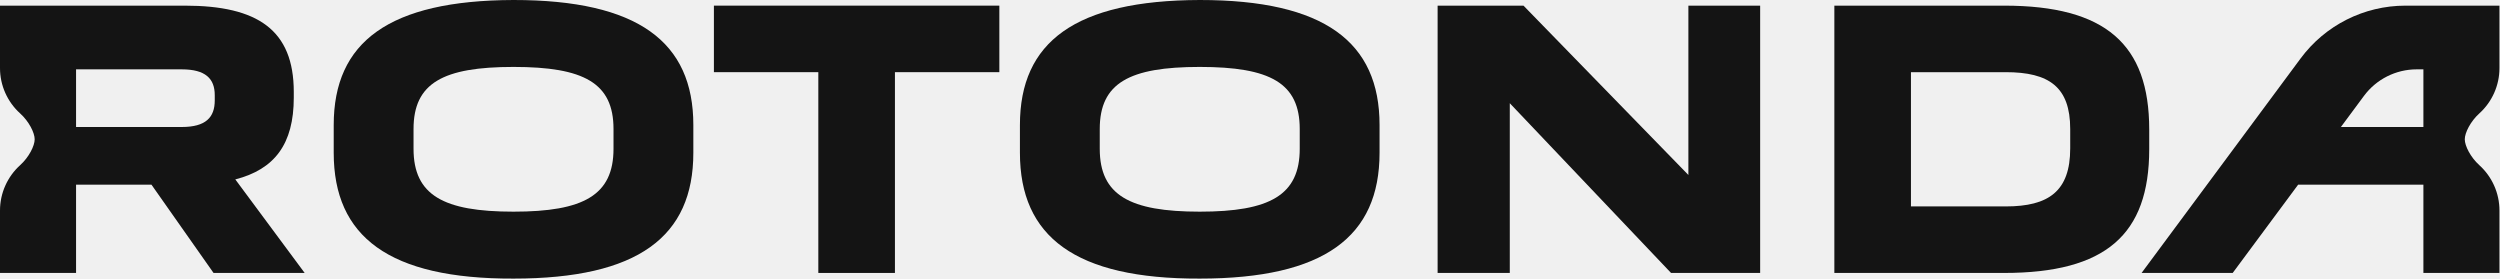
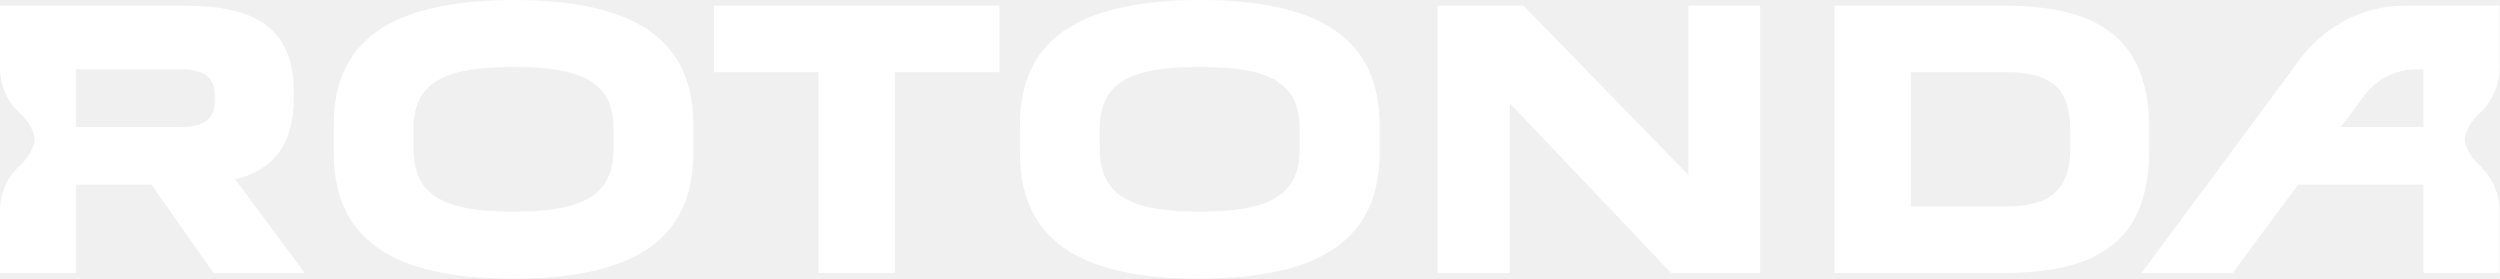
<svg xmlns="http://www.w3.org/2000/svg" width="2125px" height="237px" version="1.1" xml:space="preserve" style="fill-rule:evenodd;clip-rule:evenodd;stroke-linejoin:round;stroke-miterlimit:2;">
  <g>
    <g>
-       <path d="M521.484,126.453L521.484,109.665C521.484,70.595 496.467,56.886 436.492,56.886C376.525,56.886 351.504,70.595 351.504,109.665L351.504,126.453C351.504,165.866 376.867,179.916 436.492,179.916C496.125,179.916 521.484,165.866 521.484,126.453M283.654,129.882L283.654,106.232C283.654,35.64 330.6,0.34 436.492,-0.001C542.384,-0.001 589.338,35.64 589.338,106.232L589.338,129.882C589.338,201.161 542.384,236.799 436.492,236.799C330.6,237.145 283.654,201.161 283.654,129.882" style="fill:rgb(20,20,20);fill-rule:nonzero;" />
+       <path d="M521.484,126.453L521.484,109.665C521.484,70.595 496.467,56.886 436.492,56.886C376.525,56.886 351.504,70.595 351.504,109.665L351.504,126.453C351.504,165.866 376.867,179.916 436.492,179.916C496.125,179.916 521.484,165.866 521.484,126.453M283.654,129.882L283.654,106.232C283.654,35.64 330.6,0.34 436.492,-0.001C542.384,-0.001 589.338,35.64 589.338,106.232L589.338,129.882C589.338,201.161 542.384,236.799 436.492,236.799C330.6,237.145 283.654,201.161 283.654,129.882" style="fill:white;fill-rule:nonzero;" />
    </g>
    <g>
-       <path d="M849.446,4.796L849.446,61.342L760.692,61.342L760.692,232.005L695.58,232.005L695.58,61.342L606.821,61.342L606.821,4.796L849.446,4.796Z" style="fill:rgb(20,20,20);fill-rule:nonzero;" />
+       <path d="M849.446,4.796L849.446,61.342L760.692,61.342L760.692,232.005L695.58,232.005L695.58,61.342L606.821,61.342L606.821,4.796L849.446,4.796Z" style="fill:white;fill-rule:nonzero;" />
    </g>
    <g>
-       <path d="M1104.77,126.453L1104.77,109.665C1104.77,70.595 1079.75,56.886 1019.78,56.886C959.809,56.886 934.788,70.595 934.788,109.665L934.788,126.453C934.788,165.866 960.151,179.916 1019.78,179.916C1079.41,179.916 1104.77,165.866 1104.77,126.453M866.938,129.882L866.938,106.232C866.938,35.64 913.884,0.34 1019.78,-0.001C1125.67,-0.001 1172.62,35.64 1172.62,106.232L1172.62,129.882C1172.62,201.161 1125.67,236.799 1019.78,236.799C913.884,237.145 866.938,201.161 866.938,129.882" style="fill:rgb(20,20,20);fill-rule:nonzero;" />
+       <path d="M1104.77,126.453L1104.77,109.665C1104.77,70.595 1079.75,56.886 1019.78,56.886C959.809,56.886 934.788,70.595 934.788,109.665L934.788,126.453C934.788,165.866 960.151,179.916 1019.78,179.916C1079.41,179.916 1104.77,165.866 1104.77,126.453M866.938,129.882L866.938,106.232C866.938,35.64 913.884,0.34 1019.78,-0.001C1125.67,-0.001 1172.62,35.64 1172.62,106.232L1172.62,129.882C1172.62,201.161 1125.67,236.799 1019.78,236.799C913.884,237.145 866.938,201.161 866.938,129.882" style="fill:white;fill-rule:nonzero;" />
    </g>
    <g>
-       <path d="M1435.13,4.796L1496.13,4.796L1496.13,232.005L1420.39,232.005L1283.32,87.73L1283.32,232.005L1221.97,232.005L1221.97,4.796L1294.97,4.796L1435.13,148.726L1435.13,4.796Z" style="fill:rgb(20,20,20);fill-rule:nonzero;" />
+       <path d="M1435.13,4.796L1496.13,4.796L1496.13,232.005L1420.39,232.005L1283.32,87.73L1283.32,232.005L1221.97,232.005L1221.97,4.796L1294.97,4.796L1435.13,148.726L1435.13,4.796Z" style="fill:white;fill-rule:nonzero;" />
    </g>
    <g>
-       <path d="M1759.68,109.665C1759.68,74.024 1741.86,61.344 1704.85,61.344L1624.31,61.344L1624.31,175.461L1704.85,175.461C1741.51,175.461 1759.68,162.44 1759.68,126.115L1759.68,109.665ZM1703.48,4.794C1789.84,4.794 1826.84,37.699 1826.84,110.007L1826.84,126.799C1826.84,199.449 1789.84,232.007 1703.48,232.007L1559.2,232.007L1559.2,4.794L1703.48,4.794Z" style="fill:rgb(20,20,20);fill-rule:nonzero;" />
+       <path d="M1759.68,109.665C1759.68,74.024 1741.86,61.344 1704.85,61.344L1624.31,61.344L1624.31,175.461L1704.85,175.461C1741.51,175.461 1759.68,162.44 1759.68,126.115L1759.68,109.665ZM1703.48,4.794C1789.84,4.794 1826.84,37.699 1826.84,110.007L1826.84,126.799C1826.84,199.449 1789.84,232.007 1703.48,232.007L1559.2,232.007L1559.2,4.794L1703.48,4.794Z" style="fill:white;fill-rule:nonzero;" />
    </g>
    <g>
-       <path d="M182.542,85.332C182.542,99.724 175.004,107.949 154.442,107.949L64.654,107.949L64.654,58.944L154.442,58.944C174.658,58.944 182.542,66.828 182.542,80.878L182.542,85.332ZM200.017,152.499C233.263,143.932 249.713,122.682 249.713,82.932L249.713,78.136C249.713,25.361 218.867,4.799 157.183,4.799L-0,4.799L-0,57.878C-0,72.561 6.237,86.578 17.133,96.419C24.604,103.169 29.475,112.853 29.475,118.403C29.475,123.953 24.604,133.636 17.133,140.386C6.237,150.224 -0,164.245 -0,178.928L-0,232.003L64.654,232.003L64.654,156.957L128.737,156.957L181.512,232.003L258.963,232.003L200.017,152.499Z" style="fill:rgb(20,20,20);fill-rule:nonzero;" />
+       <path d="M182.542,85.332C182.542,99.724 175.004,107.949 154.442,107.949L64.654,107.949L64.654,58.944L154.442,58.944C174.658,58.944 182.542,66.828 182.542,80.878L182.542,85.332ZM200.017,152.499C233.263,143.932 249.713,122.682 249.713,82.932L249.713,78.136C249.713,25.361 218.867,4.799 157.183,4.799L-0,4.799L-0,57.878C-0,72.561 6.237,86.578 17.133,96.419C24.604,103.169 29.475,112.853 29.475,118.403C29.475,123.953 24.604,133.636 17.133,140.386C6.237,150.224 -0,164.245 -0,178.928L-0,232.003L64.654,232.003L64.654,156.957L128.737,156.957L181.512,232.003L258.963,232.003L200.017,152.499Z" style="fill:white;fill-rule:nonzero;" />
    </g>
    <g>
-       <path d="M1989.76,107.95L2009.37,81.504C2019.89,67.312 2036.51,58.945 2054.18,58.945L2059.89,58.945L2059.89,107.95L1989.76,107.95ZM2124.54,232.004L2124.54,178.929C2124.54,164.246 2118.3,150.225 2107.41,140.387C2099.93,133.637 2095.06,123.95 2095.06,118.404C2095.06,112.854 2099.93,103.166 2107.41,96.42C2118.3,86.579 2124.54,72.558 2124.54,57.879L2124.54,4.8L2044.59,4.8C2009.49,4.8 1976.46,21.429 1955.55,49.629L1820.34,232.004L1897.79,232.004L1953.43,156.954L2059.89,156.954L2059.89,232.004L2124.54,232.004Z" style="fill:rgb(20,20,20);fill-rule:nonzero;" />
+       <path d="M1989.76,107.95L2009.37,81.504C2019.89,67.312 2036.51,58.945 2054.18,58.945L2059.89,58.945L2059.89,107.95L1989.76,107.95ZM2124.54,232.004L2124.54,178.929C2124.54,164.246 2118.3,150.225 2107.41,140.387C2099.93,133.637 2095.06,123.95 2095.06,118.404C2095.06,112.854 2099.93,103.166 2107.41,96.42C2118.3,86.579 2124.54,72.558 2124.54,57.879L2124.54,4.8L2044.59,4.8C2009.49,4.8 1976.46,21.429 1955.55,49.629L1820.34,232.004L1897.79,232.004L1953.43,156.954L2059.89,156.954L2059.89,232.004L2124.54,232.004Z" style="fill:white;fill-rule:nonzero;" />
    </g>
  </g>
</svg>
